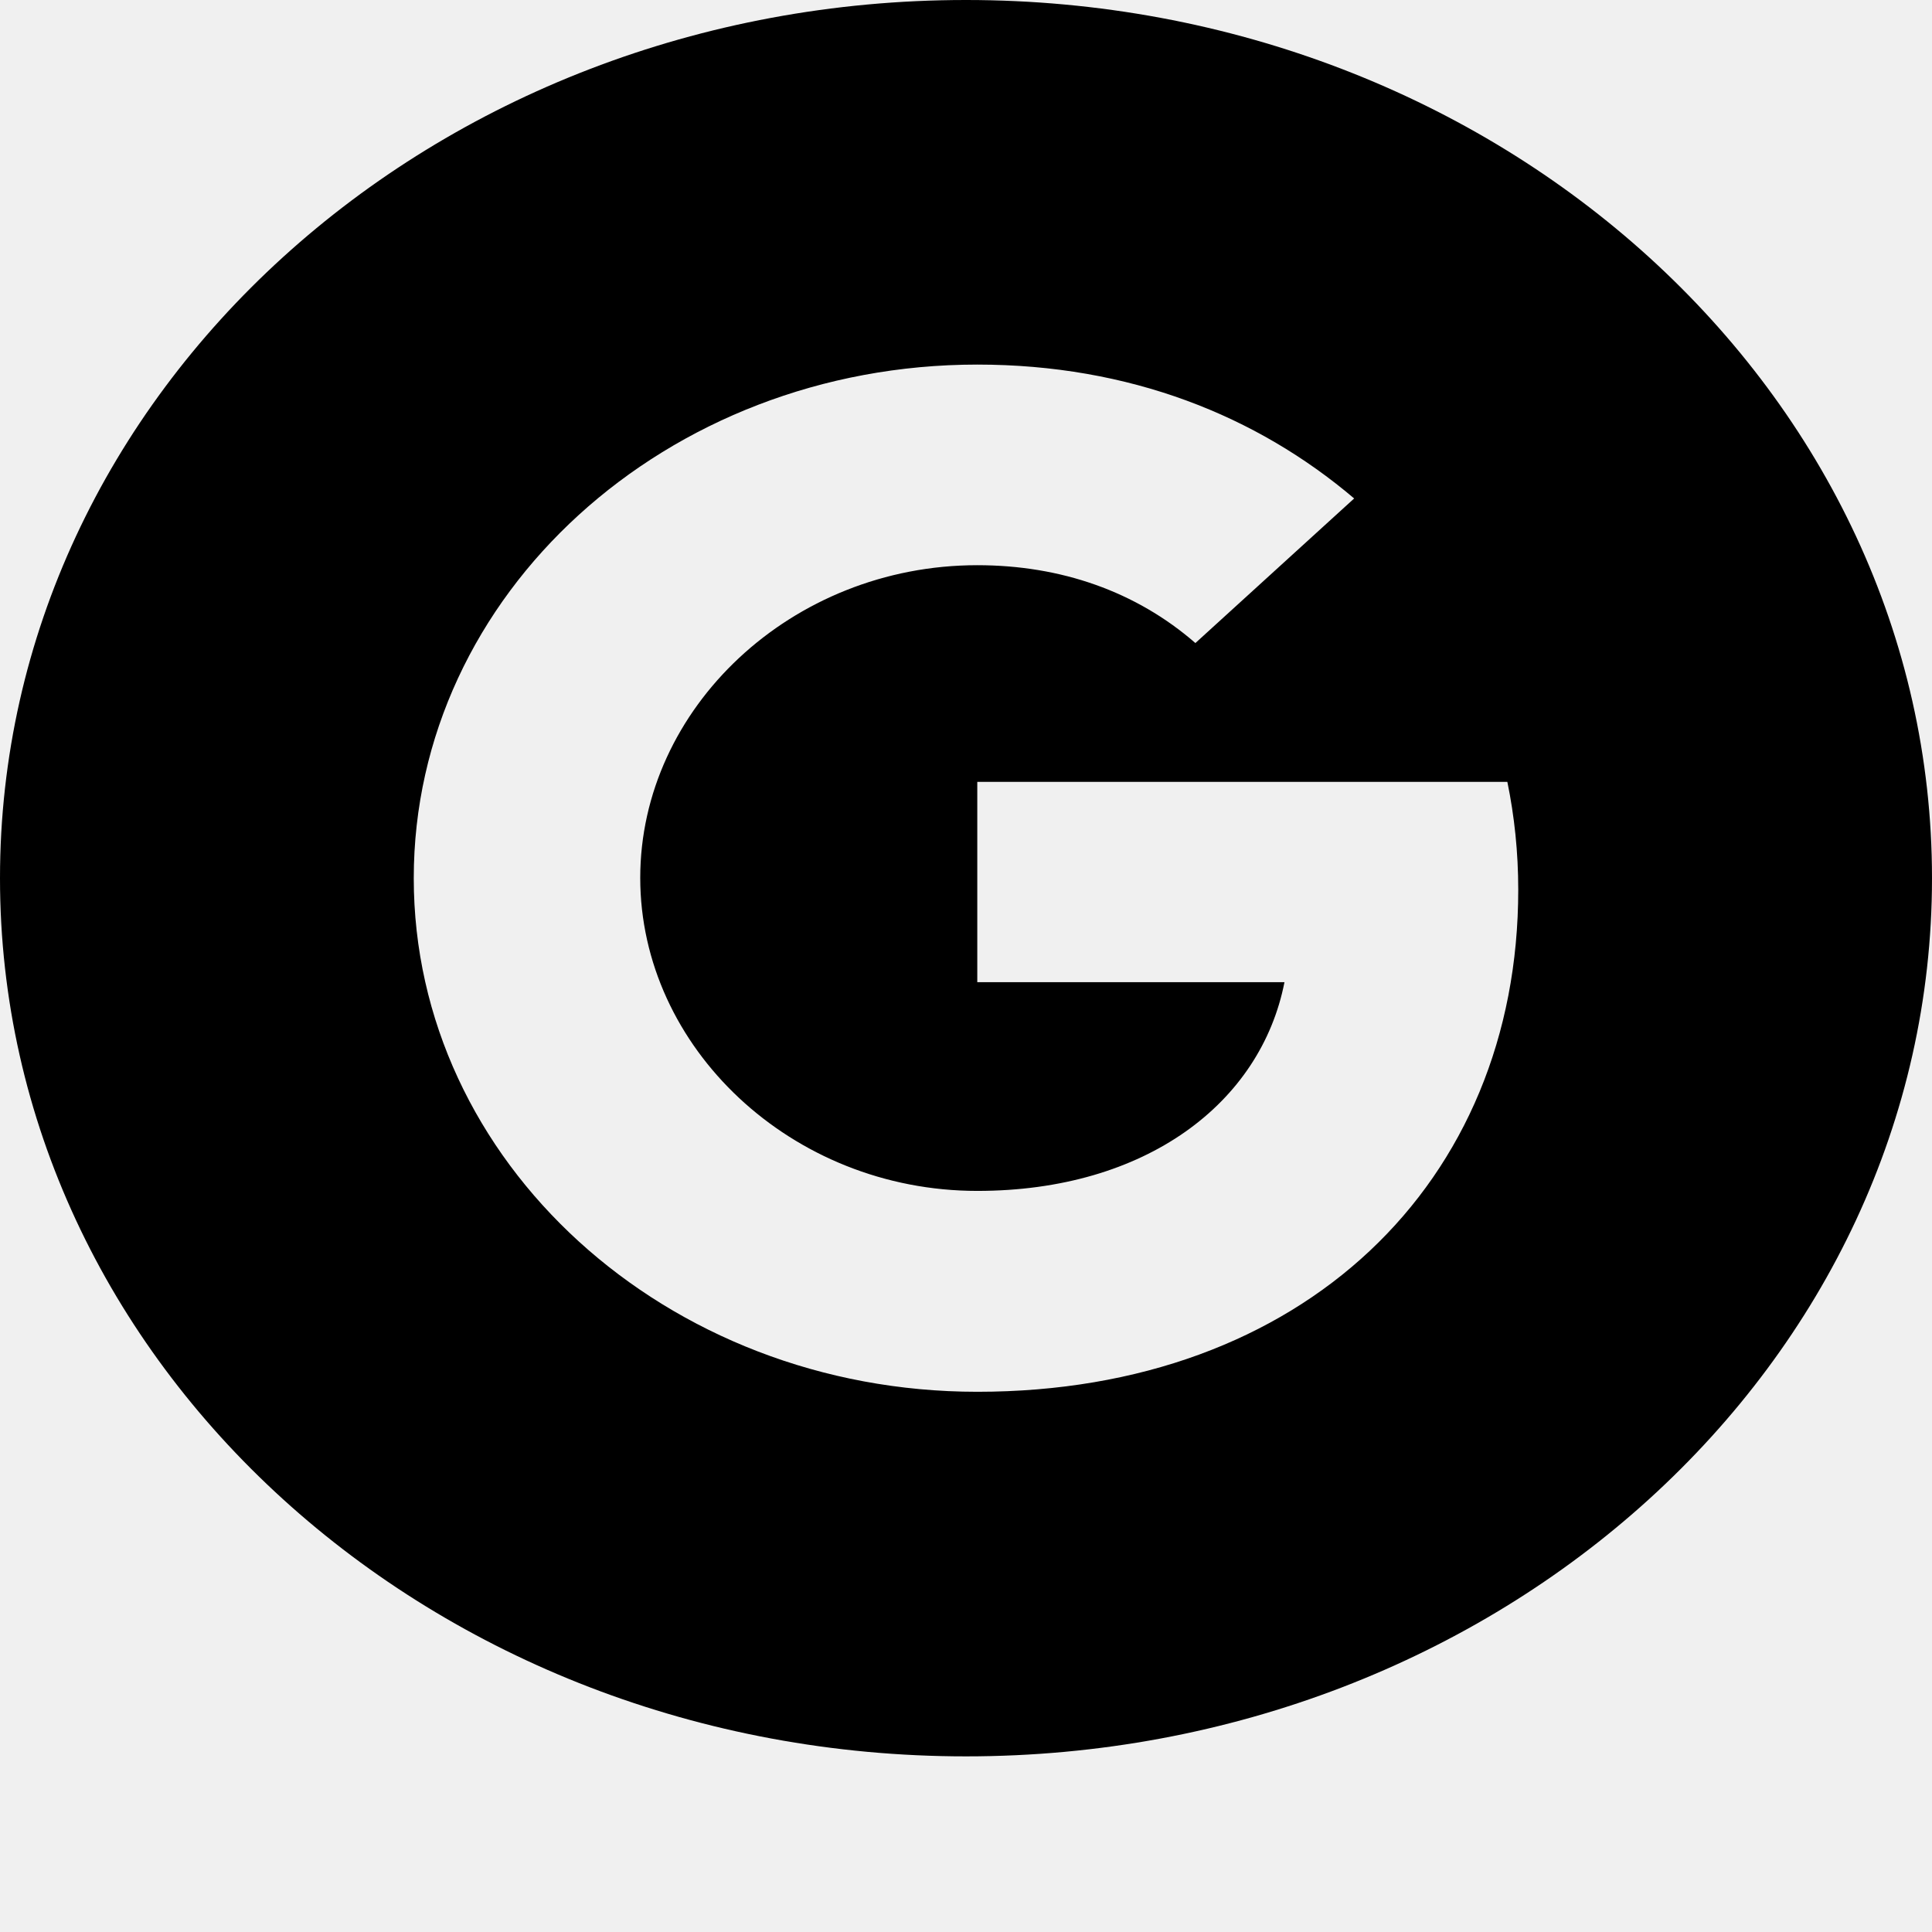
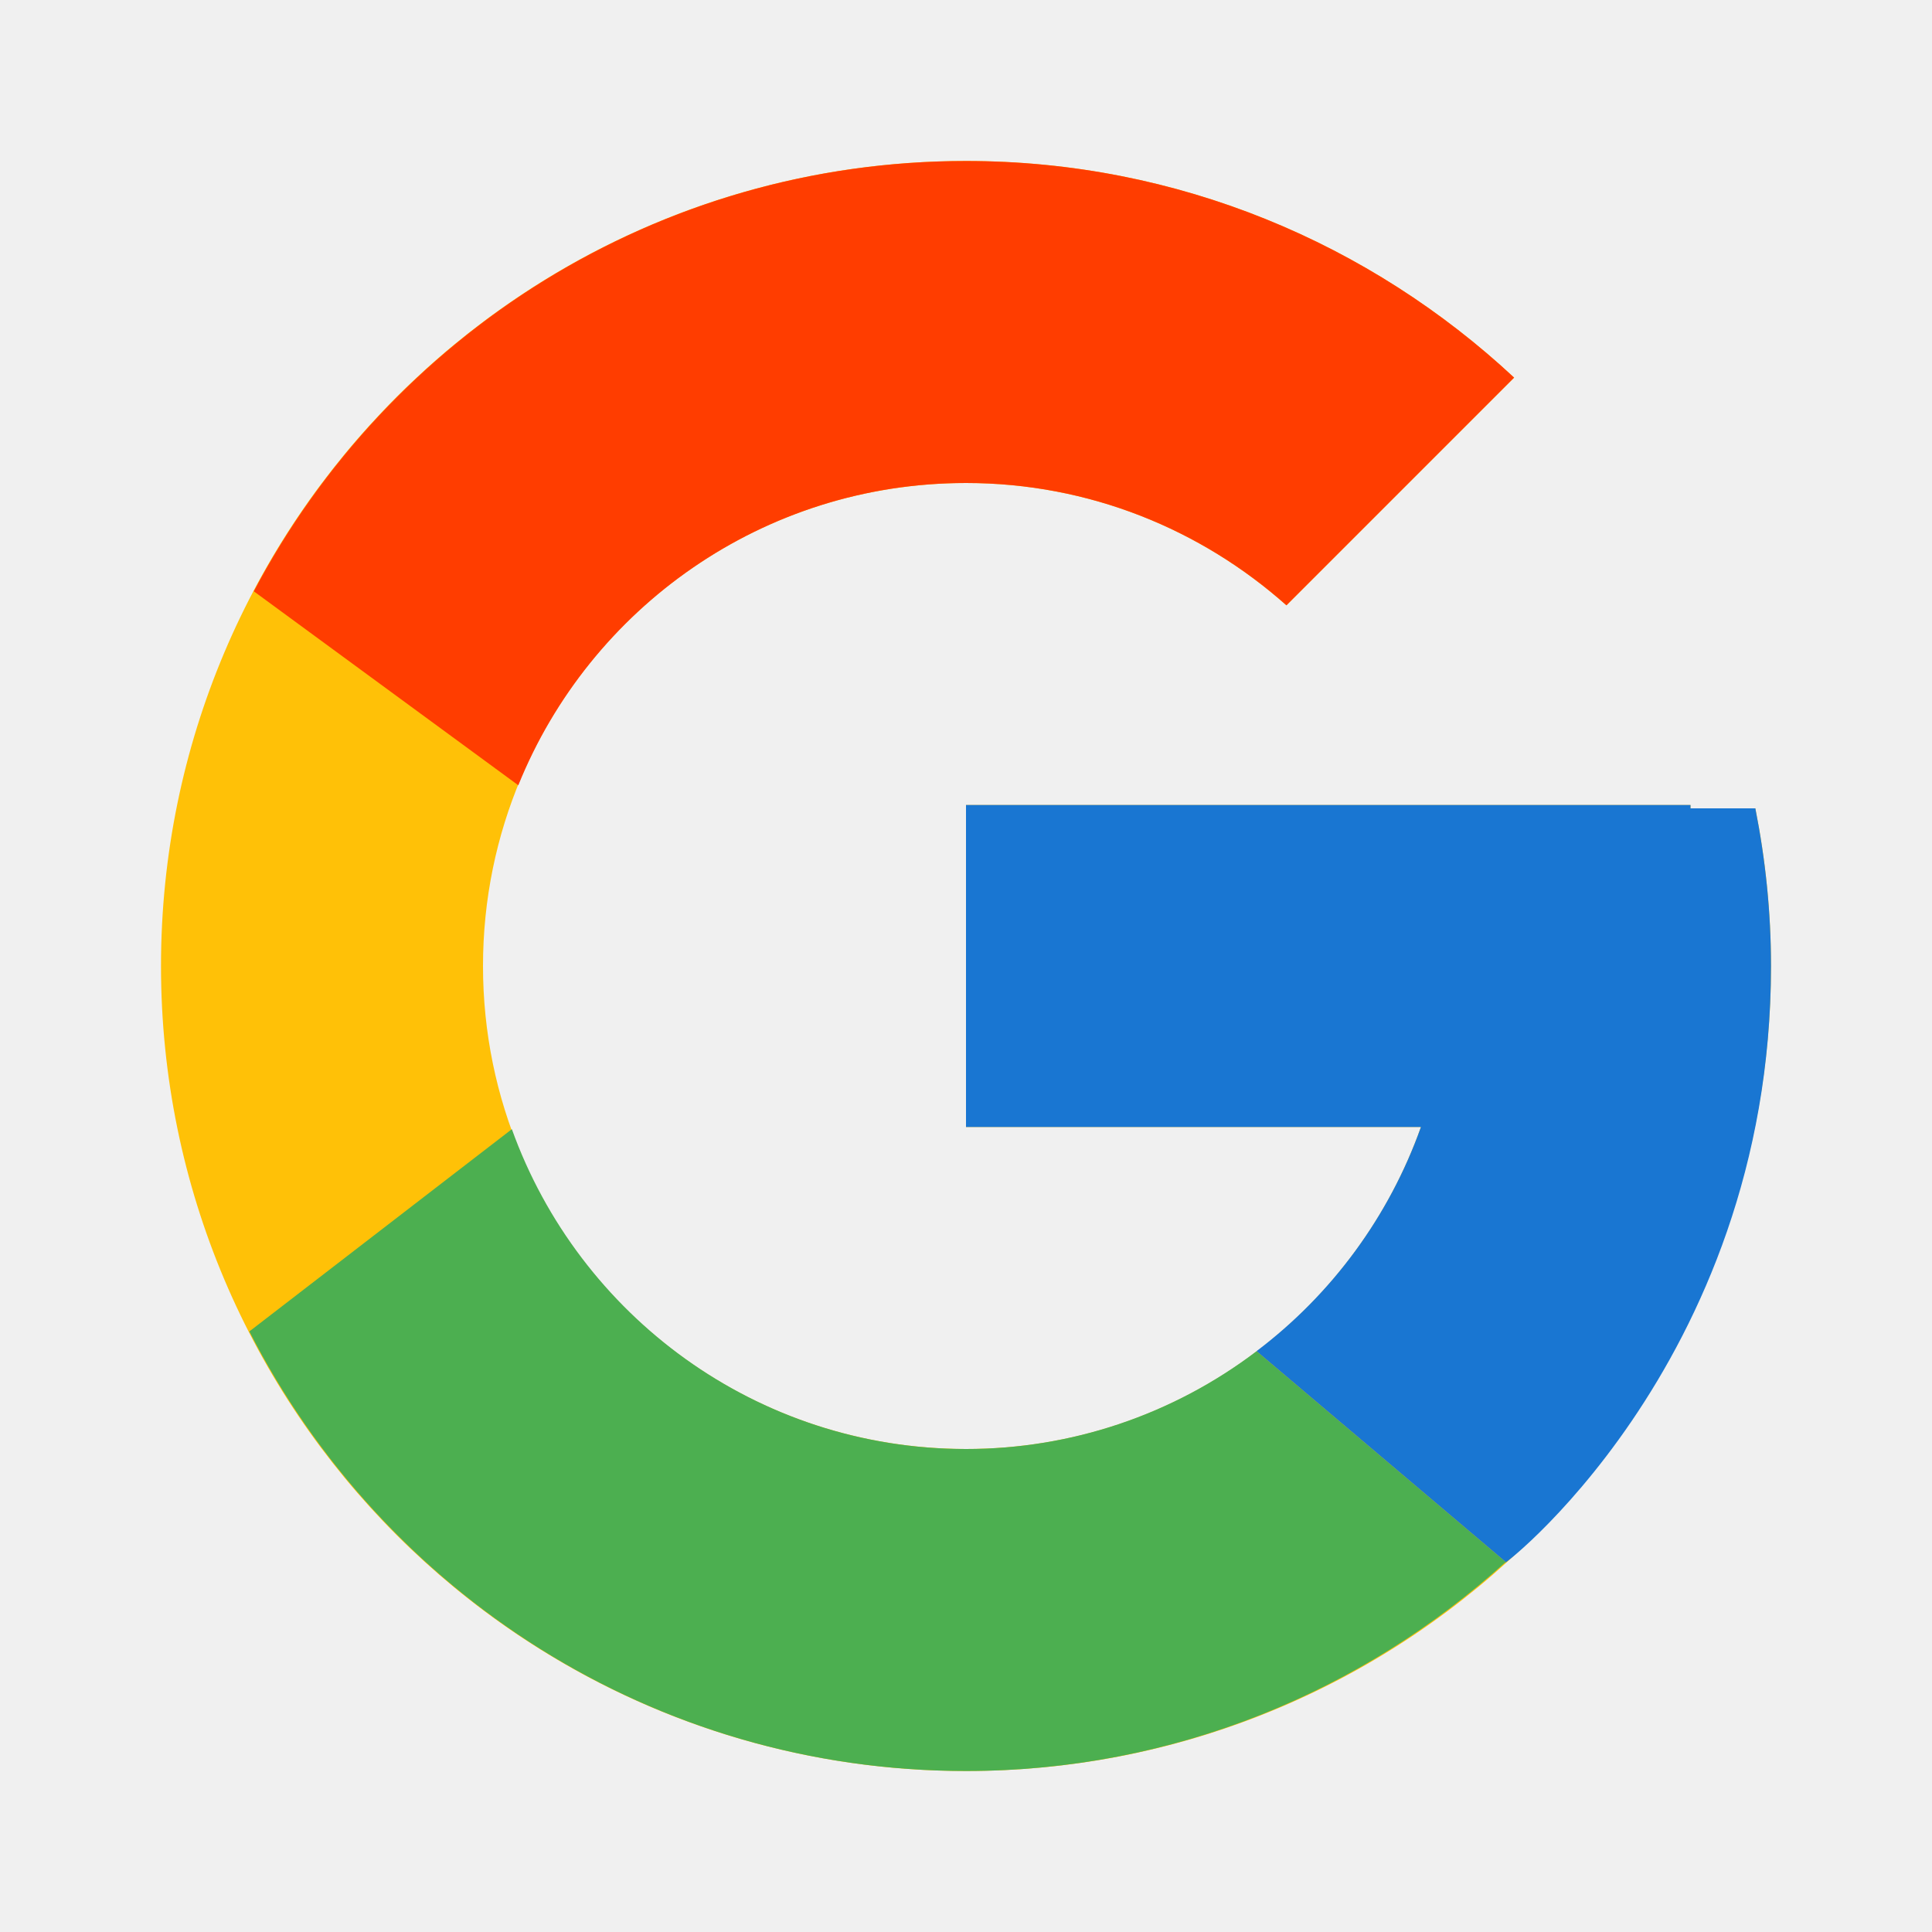
- <svg xmlns="http://www.w3.org/2000/svg" width="44" height="44" viewBox="0 0 44 44" fill="none">
-   <g clip-path="url(#clip0_95_691)">
-     <path fill-rule="evenodd" clip-rule="evenodd" d="M22 0C9.849 0 0 8.955 0 20C0 31.045 9.849 40 22 40C34.15 40 44 31.045 44 20C44 8.955 34.15 0 22 0ZM22.257 31.697C15.165 31.697 9.423 26.463 9.423 20C9.423 13.537 15.165 8.303 22.257 8.303C25.722 8.303 28.618 9.465 30.84 11.352L27.221 14.648V14.642C25.874 13.472 24.165 12.872 22.257 12.872C18.022 12.872 14.581 16.132 14.581 19.993C14.581 23.852 18.022 27.122 22.257 27.122C26.099 27.122 28.714 25.118 29.253 22.368H22.257V17.807H34.329C34.49 18.59 34.577 19.407 34.577 20.263C34.577 26.947 29.669 31.697 22.257 31.697Z" fill="black" />
-   </g>
-   <defs>
-     <clipPath id="clip0_95_691">
-       <rect width="44" height="44" fill="white" />
-     </clipPath>
-   </defs>
+ <svg xmlns="http://www.w3.org/2000/svg" width="48" height="48" viewBox="0 0 48 48" fill="none">
+   <path d="M43.611 20.083H42V20H24V28H35.303C33.654 32.657 29.223 36 24 36C17.373 36 12 30.627 12 24C12 17.373 17.373 12 24 12C27.059 12 29.842 13.154 31.961 15.039L37.618 9.382C34.046 6.053 29.268 4 24 4C12.955 4 4 12.955 4 24C4 35.045 12.955 44 24 44C35.045 44 44 35.045 44 24C44 22.659 43.862 21.35 43.611 20.083Z" fill="#FFC107" />
+   <path d="M6.306 14.691L12.877 19.51C14.655 15.108 18.961 12 24 12C27.059 12 29.842 13.154 31.961 15.039L37.618 9.382C34.046 6.053 29.268 4 24 4C16.318 4 9.656 8.337 6.306 14.691Z" fill="#FF3D00" />
+   <path d="M24 44C29.166 44 33.86 42.023 37.409 38.808L31.219 33.57C29.143 35.148 26.608 36.002 24 36C18.798 36 14.381 32.683 12.717 28.054L6.195 33.079C9.505 39.556 16.227 44 24 44Z" fill="#4CAF50" />
+   <path d="M43.611 20.083H42V20H24V28H35.303C34.514 30.216 33.093 32.153 31.216 33.571L31.219 33.569L37.409 38.807C36.971 39.205 44 34 44 24C44 22.659 43.862 21.35 43.611 20.083Z" fill="#1976D2" />
</svg>
